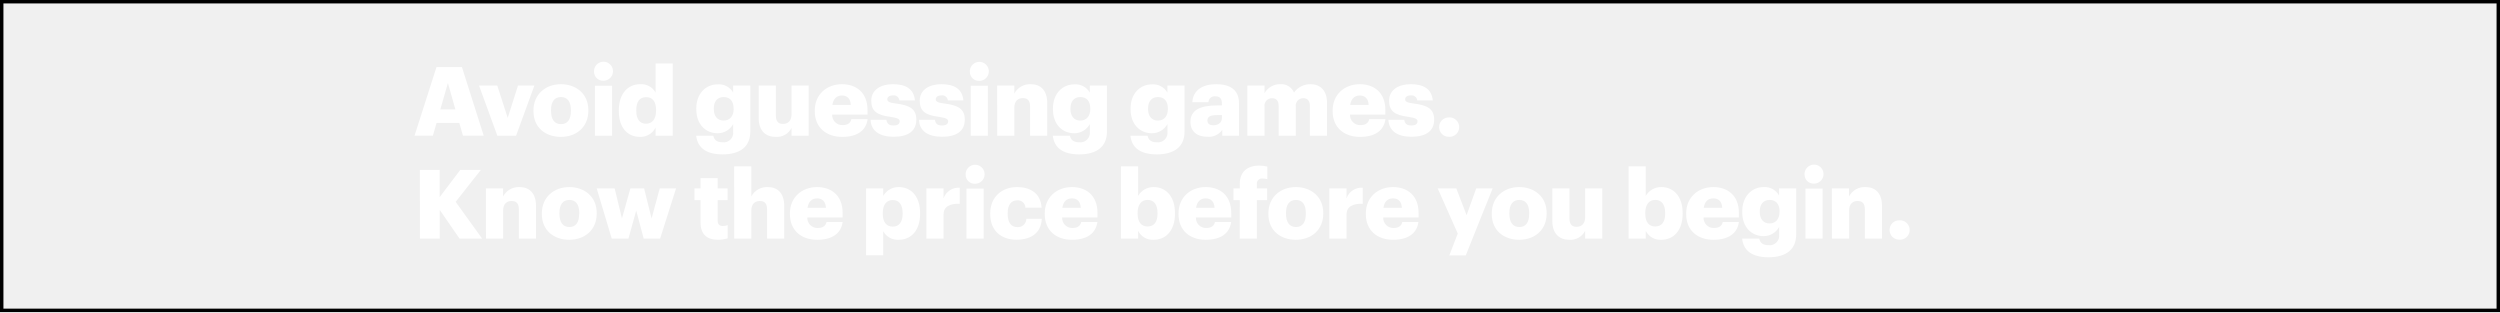
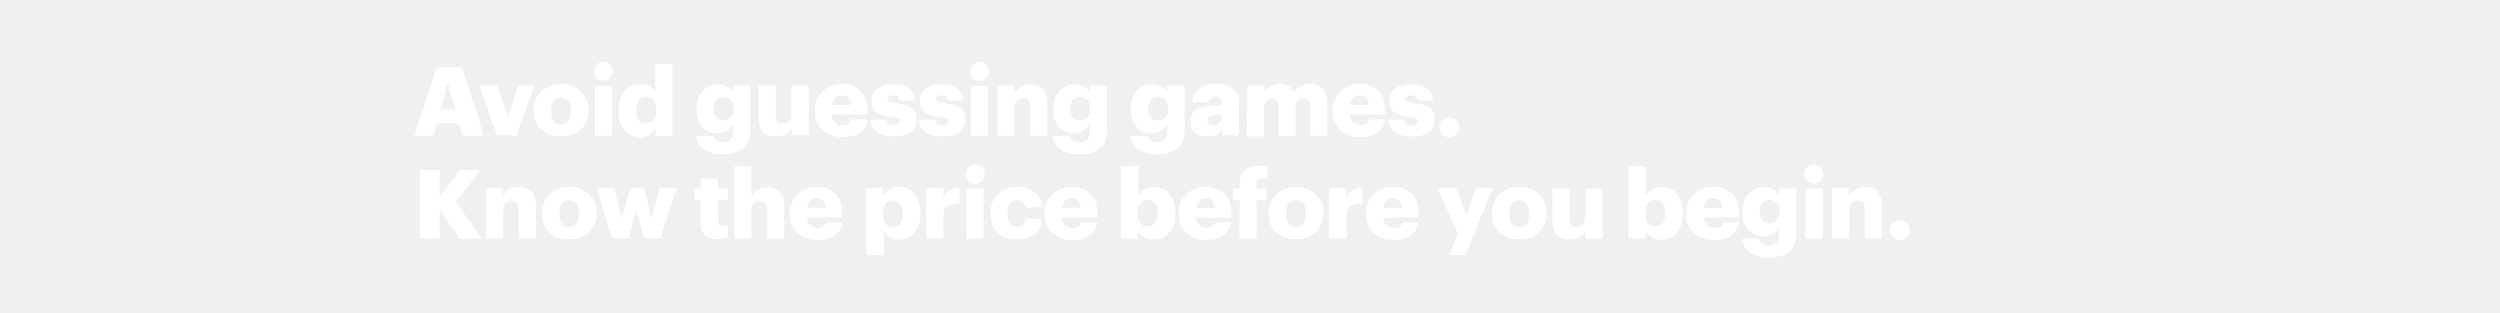
- <svg xmlns="http://www.w3.org/2000/svg" viewBox="0 0 729 91">
-   <g id="Layer_2" data-name="Layer 2">
-     <g id="Layer_23" data-name="Layer 23">
-       <rect x="0.5" y="0.5" width="728" height="90" fill="none" stroke="#000" stroke-miterlimit="10" />
+ <svg xmlns="http://www.w3.org/2000/svg" version="1.1" id="Layer_1" x="0px" y="0px" viewBox="0 0 729 91" style="enable-background:new 0 0 729 91;" xml:space="preserve">
+   <style type="text/css">
+ 	.st0{fill:none;}
+ 	.st1{fill:#FFFFFF;}
+ </style>
+   <g>
+     <g id="Layer_23">
+       <rect class="st0" width="728" height="90" />
    </g>
-     <g id="Avoid_guessing_games._Know_the_price_before_you_begin." data-name="Avoid guessing games. Know the price before you begin.">
-       <path d="M127.28,19.56h7.42l6.35,20H135l-1.07-3.72h-6.63l-1.07,3.72h-5.35Zm1.12,12.35h4.39l-2.18-7.7Z" fill="#fff" />
-       <path d="M139.68,24.94H145l3.05,9.44,3-9.44h4.78l-5.34,14.64h-5.46Z" fill="#fff" />
-       <path d="M155.56,32.44v-.22c0-4.7,3.5-7.67,8-7.67s8,2.88,8,7.53v.22c0,4.76-3.5,7.62-8,7.62S155.56,37.18,155.56,32.44Zm10.92-.08v-.22c0-2.47-1-3.84-2.89-3.84s-2.91,1.32-2.91,3.78v.22c0,2.52,1,3.9,2.91,3.9S166.48,34.8,166.48,32.36Z" fill="#fff" />
-       <path d="M173.22,21A2.77,2.77,0,1,1,176,23.54,2.62,2.62,0,0,1,173.22,21Zm.26,4h5V39.58h-5Z" fill="#fff" />
-       <path d="M180.45,32.42v-.23c0-5,2.74-7.64,6.21-7.64A4.75,4.75,0,0,1,191.17,27V18.5h5V39.58h-5V37.2a4.92,4.92,0,0,1-4.56,2.72C183.22,39.92,180.45,37.48,180.45,32.42Zm10.86-.09v-.22c0-2.47-1-3.78-2.88-3.78s-2.89,1.26-2.89,3.81v.22c0,2.46,1.1,3.72,2.83,3.72S191.31,34.82,191.31,32.33Z" fill="#fff" />
-       <path d="M203,39.58h5c.22,1.07.87,1.91,2.69,1.91a2.77,2.77,0,0,0,3.1-3.08V36.17a5.12,5.12,0,0,1-4.53,2.69c-3.42,0-6.22-2.52-6.22-7V31.6c0-4.31,2.77-7,6.22-7A4.75,4.75,0,0,1,213.79,27V24.94h5V38.35c0,4.37-2.89,6.67-8.12,6.67C205.7,45,203.41,42.92,203,39.58Zm10.92-7.78v-.2c0-2-1-3.3-2.89-3.3s-2.88,1.32-2.88,3.33v.23c0,2,1.06,3.3,2.85,3.3S213.94,33.87,213.94,31.8Z" fill="#fff" />
-       <path d="M221.24,34.49V24.94h5v8.74c0,1.65.65,2.46,2.08,2.46s2.49-.9,2.49-2.77V24.94h5V39.58h-5V37.32a4.82,4.82,0,0,1-4.65,2.6C223.34,39.92,221.24,38.18,221.24,34.49Z" fill="#fff" />
-       <path d="M237.59,32.44v-.22c0-4.7,3.5-7.67,7.93-7.67,4,0,7.45,2.29,7.45,7.56v1.31H242.66a2.93,2.93,0,0,0,3.05,3.06c1.66,0,2.36-.76,2.55-1.74H253c-.45,3.3-3,5.18-7.42,5.18C241,39.92,237.59,37.23,237.59,32.44Zm10.5-1.84c-.08-1.77-1-2.75-2.57-2.75s-2.55,1-2.8,2.75Z" fill="#fff" />
-       <path d="M253.86,34.94h4.62c.17,1.06.65,1.65,2.07,1.65,1.24,0,1.8-.48,1.8-1.21s-.7-1-2.72-1.31c-3.92-.51-5.57-1.65-5.57-4.71,0-3.24,2.88-4.81,6.27-4.81,3.61,0,6.13,1.23,6.47,4.73h-4.54a1.63,1.63,0,0,0-1.87-1.46c-1.1,0-1.66.48-1.66,1.15s.68,1,2.47,1.21c4.06.5,6,1.56,6,4.7,0,3.47-2.58,5-6.64,5S254,38.18,253.86,34.94Z" fill="#fff" />
-       <path d="M268,34.94h4.62c.16,1.06.64,1.65,2.07,1.65,1.23,0,1.79-.48,1.79-1.21s-.7-1-2.72-1.31c-3.92-.51-5.57-1.65-5.57-4.71,0-3.24,2.89-4.81,6.27-4.81,3.62,0,6.14,1.23,6.47,4.73h-4.53a1.64,1.64,0,0,0-1.88-1.46c-1.09,0-1.65.48-1.65,1.15s.67,1,2.46,1.21c4.06.5,6,1.56,6,4.7,0,3.47-2.57,5-6.63,5S268.06,38.18,268,34.94Z" fill="#fff" />
-       <path d="M282.81,21a2.77,2.77,0,1,1,2.75,2.58A2.62,2.62,0,0,1,282.81,21Zm.26,4h5V39.58h-5Z" fill="#fff" />
-       <path d="M290.77,24.94h5v2.35a5.16,5.16,0,0,1,4.81-2.74c2.83,0,4.79,1.76,4.79,5.51v9.52h-5V31.07c0-1.65-.64-2.46-2.1-2.46s-2.49.89-2.49,2.77v8.2h-5Z" fill="#fff" />
-       <path d="M307,39.58h5c.22,1.07.87,1.91,2.69,1.91a2.77,2.77,0,0,0,3.11-3.08V36.17a5.15,5.15,0,0,1-4.54,2.69c-3.42,0-6.22-2.52-6.22-7V31.6c0-4.31,2.78-7,6.22-7A4.78,4.78,0,0,1,317.79,27V24.94h5V38.35c0,4.37-2.89,6.67-8.12,6.67C309.69,45,307.4,42.92,307,39.58Zm10.92-7.78v-.2c0-2-1-3.3-2.89-3.3s-2.88,1.32-2.88,3.33v.23c0,2,1.06,3.3,2.85,3.3S317.93,33.87,317.93,31.8Z" fill="#fff" />
-       <path d="M329.63,39.58h5c.23,1.07.87,1.91,2.69,1.91a2.77,2.77,0,0,0,3.11-3.08V36.17a5.14,5.14,0,0,1-4.54,2.69c-3.41,0-6.21-2.52-6.21-7V31.6c0-4.31,2.77-7,6.21-7A4.77,4.77,0,0,1,340.41,27V24.94h5V38.35c0,4.37-2.88,6.67-8.12,6.67C332.32,45,330,42.92,329.63,39.58Zm10.92-7.78v-.2c0-2-1-3.3-2.88-3.3s-2.89,1.32-2.89,3.33v.23c0,2,1.06,3.3,2.86,3.3S340.55,33.87,340.55,31.8Z" fill="#fff" />
-       <path d="M347.13,35.52c0-3.44,2.91-4.78,7.78-4.78h1.4V30.4c0-1.4-.33-2.32-1.93-2.32a1.8,1.8,0,0,0-2,1.73h-4.7c.22-3.53,3-5.26,7-5.26s6.61,1.65,6.61,5.54v9.49h-4.88v-1.7a4.81,4.81,0,0,1-4.34,2C349.45,39.92,347.13,38.63,347.13,35.52Zm9.18-1.06v-.9H355c-2,0-2.92.4-2.92,1.6,0,.84.56,1.37,1.74,1.37C355.25,36.53,356.31,35.72,356.31,34.46Z" fill="#fff" />
-       <path d="M363.73,24.94h5v2.24a5.14,5.14,0,0,1,4.6-2.63,4,4,0,0,1,4,2.43,5.83,5.83,0,0,1,4.85-2.43c2.77,0,4.78,1.79,4.78,5.46v9.57h-5V30.85c0-1.49-.73-2.21-1.87-2.21a2.16,2.16,0,0,0-2.24,2.46v8.48h-5V30.85c0-1.49-.73-2.21-1.88-2.21a2.17,2.17,0,0,0-2.24,2.46v8.48h-5Z" fill="#fff" />
-       <path d="M388.6,32.44v-.22c0-4.7,3.5-7.67,7.92-7.67,4,0,7.45,2.29,7.45,7.56v1.31H393.66a2.93,2.93,0,0,0,3.06,3.06c1.65,0,2.35-.76,2.54-1.74H404c-.45,3.3-3,5.18-7.42,5.18C392,39.92,388.6,37.23,388.6,32.44Zm10.5-1.84c-.09-1.77-1-2.75-2.58-2.75s-2.55,1-2.8,2.75Z" fill="#fff" />
-       <path d="M404.86,34.94h4.62c.17,1.06.65,1.65,2.08,1.65,1.23,0,1.79-.48,1.79-1.21s-.7-1-2.72-1.31c-3.92-.51-5.57-1.65-5.57-4.71,0-3.24,2.88-4.81,6.27-4.81,3.61,0,6.13,1.23,6.47,4.73h-4.54a1.63,1.63,0,0,0-1.87-1.46c-1.09,0-1.65.48-1.65,1.15s.67,1,2.46,1.21c4.06.5,6,1.56,6,4.7,0,3.47-2.58,5-6.64,5S405,38.18,404.86,34.94Z" fill="#fff" />
-       <path d="M419.65,37.06a2.79,2.79,0,0,1,2.85-2.82,2.83,2.83,0,1,1,0,5.65A2.79,2.79,0,0,1,419.65,37.06Z" fill="#fff" />
-       <path d="M122.43,49.56h5.77v7.93l6-7.93h6l-7.33,9.3,7.72,10.72H134l-5.77-8.37v8.37h-5.77Z" fill="#fff" />
-       <path d="M141.7,54.94h5v2.35a5.16,5.16,0,0,1,4.81-2.74c2.83,0,4.79,1.76,4.79,5.51v9.52h-5V61.07c0-1.65-.64-2.46-2.1-2.46s-2.49.89-2.49,2.77v8.2h-5Z" fill="#fff" />
-       <path d="M158,62.44v-.22c0-4.7,3.5-7.67,8-7.67s8,2.88,8,7.53v.22c0,4.76-3.5,7.62-8,7.62S158,67.18,158,62.44Zm10.92-.08v-.22c0-2.47-1-3.84-2.88-3.84s-2.91,1.32-2.91,3.78v.22c0,2.52,1,3.9,2.91,3.9S168.88,64.8,168.88,62.36Z" fill="#fff" />
-       <path d="M174,54.94h5.23l2.13,8.76,2.46-8.76h4l2.18,8.76,2.38-8.76h4.76l-4.65,14.64h-4.79l-2.18-8.17-2.27,8.17h-4.87Z" fill="#fff" />
-       <path d="M204.28,64.88V58.36h-1.77V54.94h1.77v-3h5v3h2.88v3.42h-2.88v6c0,1.07.53,1.54,1.48,1.54a3.8,3.8,0,0,0,1.43-.25V69.5a10.43,10.43,0,0,1-2.77.42C206.12,69.92,204.28,68.32,204.28,64.88Z" fill="#fff" />
-       <path d="M214.08,48.5h5v8.79a5.16,5.16,0,0,1,4.81-2.74c2.83,0,4.79,1.76,4.79,5.51v9.52h-5V61.07c0-1.65-.64-2.46-2.1-2.46s-2.49.89-2.49,2.77v8.2h-5Z" fill="#fff" />
-       <path d="M230.34,62.44v-.22c0-4.7,3.5-7.67,7.93-7.67,4,0,7.44,2.29,7.44,7.56v1.31h-10.3a2.93,2.93,0,0,0,3.05,3.06c1.65,0,2.35-.76,2.55-1.74h4.7c-.44,3.3-3,5.18-7.42,5.18C233.7,69.92,230.34,67.23,230.34,62.44Zm10.5-1.84c-.08-1.77-1-2.75-2.57-2.75s-2.55,1-2.8,2.75Z" fill="#fff" />
-       <path d="M252.55,54.94h5v2.18a5.16,5.16,0,0,1,4.56-2.57c3.42,0,6.19,2.57,6.19,7.59v.22c0,5-2.77,7.56-6.22,7.56a4.83,4.83,0,0,1-4.53-2.49v7h-5Zm10.66,7.42v-.22c0-2.58-1.12-3.81-2.88-3.81s-2.91,1.31-2.91,3.78v.22c0,2.49,1.09,3.75,2.91,3.75S263.21,64.77,263.21,62.36Z" fill="#fff" />
-       <path d="M270.13,54.94h5v2.91a4.64,4.64,0,0,1,4.73-3.11v4.68c-3.05-.08-4.73.87-4.73,3.22v6.94h-5Z" fill="#fff" />
-       <path d="M281.58,51a2.77,2.77,0,1,1,2.75,2.58A2.62,2.62,0,0,1,281.58,51Zm.25,4h5V69.58h-5Z" fill="#fff" />
-       <path d="M288.75,62.44v-.22c0-4.87,3.5-7.67,7.81-7.67,3.59,0,6.89,1.57,7.17,6H299a2.17,2.17,0,0,0-2.36-2.13c-1.76,0-2.8,1.26-2.8,3.72v.23c0,2.55,1,3.86,2.89,3.86a2.44,2.44,0,0,0,2.55-2.43h4.5c-.14,3.69-2.63,6.1-7.36,6.1C292.08,69.92,288.75,67.37,288.75,62.44Z" fill="#fff" />
-       <path d="M304.65,62.44v-.22c0-4.7,3.5-7.67,7.93-7.67,4,0,7.45,2.29,7.45,7.56v1.31H309.72a2.93,2.93,0,0,0,3,3.06c1.66,0,2.36-.76,2.55-1.74H320c-.45,3.3-3,5.18-7.42,5.18C308,69.92,304.65,67.23,304.65,62.44Zm10.5-1.84c-.08-1.77-.95-2.75-2.57-2.75s-2.55,1-2.8,2.75Z" fill="#fff" />
-       <path d="M331.87,67.32v2.26h-5V48.5h5v8.62a5.16,5.16,0,0,1,4.56-2.57c3.42,0,6.19,2.57,6.19,7.59v.22c0,5-2.77,7.56-6.21,7.56A4.76,4.76,0,0,1,331.87,67.32Zm5.66-5v-.22c0-2.58-1.12-3.81-2.89-3.81s-2.91,1.31-2.91,3.78v.22c0,2.49,1.09,3.75,2.91,3.75S337.53,64.77,337.53,62.36Z" fill="#fff" />
-       <path d="M343.66,62.44v-.22c0-4.7,3.5-7.67,7.92-7.67,4,0,7.45,2.29,7.45,7.56v1.31h-10.3a2.91,2.91,0,0,0,3,3.06c1.65,0,2.35-.76,2.54-1.74H359c-.45,3.3-3,5.18-7.42,5.18C347,69.92,343.66,67.23,343.66,62.44Zm10.5-1.84c-.09-1.77-1-2.75-2.58-2.75s-2.55,1-2.8,2.75Z" fill="#fff" />
-       <path d="M361.52,58.36h-1.85V54.94h1.85V53.65c0-3.64,2.27-5.37,5.74-5.37a9.44,9.44,0,0,1,2.3.3v3.67a4.73,4.73,0,0,0-1.38-.19,1.47,1.47,0,0,0-1.68,1.59v1.29h3v3.42h-3V69.58h-5Z" fill="#fff" />
-       <path d="M369.86,62.44v-.22c0-4.7,3.5-7.67,8-7.67s8,2.88,8,7.53v.22c0,4.76-3.5,7.62-8,7.62S369.86,67.18,369.86,62.44Zm10.92-.08v-.22c0-2.47-1-3.84-2.88-3.84S375,59.62,375,62.08v.22c0,2.52,1,3.9,2.91,3.9S380.78,64.8,380.78,62.36Z" fill="#fff" />
-       <path d="M387.64,54.94h5v2.91a4.62,4.62,0,0,1,4.73-3.11v4.68c-3.05-.08-4.73.87-4.73,3.22v6.94h-5Z" fill="#fff" />
-       <path d="M398.28,62.44v-.22c0-4.7,3.5-7.67,7.93-7.67,4,0,7.45,2.29,7.45,7.56v1.31H403.35a2.93,2.93,0,0,0,3,3.06c1.66,0,2.36-.76,2.55-1.74h4.71c-.45,3.3-3,5.18-7.42,5.18C401.64,69.92,398.28,67.23,398.28,62.44Zm10.5-1.84c-.08-1.77-.95-2.75-2.57-2.75s-2.55,1-2.8,2.75Z" fill="#fff" />
-       <path d="M425.08,68.1l-5.85-13.16h5.43l3,7.81,2.8-7.81h4.79l-7.84,19.54h-4.79Z" fill="#fff" />
-       <path d="M435,62.44v-.22c0-4.7,3.5-7.67,8-7.67s8,2.88,8,7.53v.22c0,4.76-3.5,7.62-8,7.62S435,67.18,435,62.44Zm10.92-.08v-.22c0-2.47-1-3.84-2.88-3.84s-2.91,1.32-2.91,3.78v.22c0,2.52,1,3.9,2.91,3.9S445.91,64.8,445.91,62.36Z" fill="#fff" />
-       <path d="M452.66,64.49V54.94h5v8.74c0,1.65.65,2.46,2.07,2.46s2.5-.9,2.5-2.77V54.94h5V69.58h-5V67.32a4.83,4.83,0,0,1-4.65,2.6C454.76,69.92,452.66,68.18,452.66,64.49Z" fill="#fff" />
-       <path d="M479.9,67.32v2.26h-5V48.5h5v8.62a5.16,5.16,0,0,1,4.57-2.57c3.41,0,6.19,2.57,6.19,7.59v.22c0,5-2.78,7.56-6.22,7.56A4.76,4.76,0,0,1,479.9,67.32Zm5.66-5v-.22c0-2.58-1.12-3.81-2.89-3.81s-2.91,1.31-2.91,3.78v.22c0,2.49,1.09,3.75,2.91,3.75S485.56,64.77,485.56,62.36Z" fill="#fff" />
-       <path d="M491.69,62.44v-.22c0-4.7,3.5-7.67,7.92-7.67,4,0,7.45,2.29,7.45,7.56v1.31h-10.3a2.93,2.93,0,0,0,3.05,3.06c1.65,0,2.35-.76,2.55-1.74h4.7c-.45,3.3-3,5.18-7.42,5.18C495.05,69.92,491.69,67.23,491.69,62.44Zm10.5-1.84c-.08-1.77-.95-2.75-2.58-2.75s-2.54,1-2.8,2.75Z" fill="#fff" />
-       <path d="M508,69.58h5c.22,1.07.87,1.91,2.69,1.91a2.77,2.77,0,0,0,3.11-3.08V66.17a5.15,5.15,0,0,1-4.54,2.69c-3.42,0-6.22-2.52-6.22-7V61.6c0-4.31,2.78-7.05,6.22-7.05A4.78,4.78,0,0,1,518.77,57V54.94h5V68.35c0,4.37-2.89,6.67-8.12,6.67C510.67,75,508.38,72.92,508,69.58Zm10.92-7.78v-.2c0-2-1-3.3-2.89-3.3s-2.88,1.32-2.88,3.33v.23c0,2,1.06,3.3,2.85,3.3S518.91,63.87,518.91,61.8Z" fill="#fff" />
-       <path d="M526.21,51A2.77,2.77,0,1,1,529,53.54,2.62,2.62,0,0,1,526.21,51Zm.26,4h5V69.58h-5Z" fill="#fff" />
-       <path d="M534.17,54.94h5v2.35A5.16,5.16,0,0,1,544,54.55c2.83,0,4.79,1.76,4.79,5.51v9.52h-5V61.07c0-1.65-.64-2.46-2.1-2.46s-2.49.89-2.49,2.77v8.2h-5Z" fill="#fff" />
-       <path d="M551,67.06a2.79,2.79,0,0,1,2.86-2.82,2.83,2.83,0,1,1,0,5.65A2.8,2.8,0,0,1,551,67.06Z" fill="#fff" />
+     <g id="Avoid_guessing_games._Know_the_price_before_you_begin.">
+       <path class="st1" d="M127.3,19.6h7.4l6.4,20H135l-1.1-3.7h-6.6l-1.1,3.7h-5.3L127.3,19.6z M128.4,31.9h4.4l-2.2-7.7L128.4,31.9z" />
+       <path class="st1" d="M139.7,24.9h5.3l3.1,9.4l3-9.4h4.8l-5.3,14.6H145L139.7,24.9z" />
+       <path class="st1" d="M155.6,32.4v-0.2c0-4.7,3.5-7.7,8-7.7s8,2.9,8,7.5v0.2c0,4.8-3.5,7.6-8,7.6S155.6,37.2,155.6,32.4z     M166.5,32.4v-0.2c0-2.5-1-3.8-2.9-3.8s-2.9,1.3-2.9,3.8v0.2c0,2.5,1,3.9,2.9,3.9S166.5,34.8,166.5,32.4z" />
+       <path class="st1" d="M173.2,21c-0.1-1.5,1-2.9,2.5-3c1.5-0.1,2.9,1,3,2.5c0.1,1.5-1,2.9-2.5,3c-0.1,0-0.1,0-0.2,0    C174.6,23.6,173.3,22.5,173.2,21C173.2,21.1,173.2,21,173.2,21z M173.5,25h5v14.6h-5V25z" />
+       <path class="st1" d="M180.4,32.4v-0.2c0-5,2.7-7.6,6.2-7.6c1.9-0.1,3.6,0.8,4.5,2.5v-8.5h5v21.1h-5v-2.4c-0.9,1.7-2.6,2.8-4.6,2.7    C183.2,39.9,180.4,37.5,180.4,32.4z M191.3,32.3v-0.2c0-2.5-1-3.8-2.9-3.8s-2.9,1.3-2.9,3.8v0.2c0,2.5,1.1,3.7,2.8,3.7    S191.3,34.8,191.3,32.3z" />
+       <path class="st1" d="M203,39.6h5c0.2,1.1,0.9,1.9,2.7,1.9c1.5,0.2,2.9-0.9,3.1-2.4c0-0.2,0-0.5,0-0.7v-2.2    c-0.9,1.7-2.6,2.7-4.5,2.7c-3.4,0-6.2-2.5-6.2-7v-0.3c0-4.3,2.8-7,6.2-7c1.8-0.2,3.6,0.8,4.5,2.4v-2.1h5v13.4    c0,4.4-2.9,6.7-8.1,6.7C205.7,45,203.4,42.9,203,39.6z M213.9,31.8v-0.2c0-2-1-3.3-2.9-3.3s-2.9,1.3-2.9,3.3v0.2    c0,2,1.1,3.3,2.9,3.3S213.9,33.9,213.9,31.8L213.9,31.8z" />
+       <path class="st1" d="M221.2,34.5v-9.6h5v8.7c0,1.7,0.6,2.5,2.1,2.5s2.5-0.9,2.5-2.8v-8.4h5v14.6h-5v-2.3c-0.9,1.7-2.7,2.7-4.6,2.6    C223.3,39.9,221.2,38.2,221.2,34.5z" />
+       <path class="st1" d="M237.6,32.4v-0.2c0-4.7,3.5-7.7,7.9-7.7c4,0,7.4,2.3,7.4,7.6v1.3h-10.3c-0.1,1.6,1.2,3,2.8,3.1    c0.1,0,0.2,0,0.3,0c1.7,0,2.4-0.8,2.6-1.7h4.7c-0.4,3.3-3,5.2-7.4,5.2C241,39.9,237.6,37.2,237.6,32.4z M248.1,30.6    c-0.1-1.8-1-2.8-2.6-2.8s-2.6,1-2.8,2.8H248.1z" />
+       <path class="st1" d="M253.9,34.9h4.6c0.2,1.1,0.6,1.7,2.1,1.7c1.2,0,1.8-0.5,1.8-1.2s-0.7-1-2.7-1.3c-3.9-0.5-5.6-1.7-5.6-4.7    c0-3.2,2.9-4.8,6.3-4.8c3.6,0,6.1,1.2,6.5,4.7h-4.5c-0.1-0.9-0.9-1.6-1.8-1.5c0,0-0.1,0-0.1,0c-1.1,0-1.7,0.5-1.7,1.1    s0.7,1,2.5,1.2c4.1,0.5,6,1.6,6,4.7c0,3.5-2.6,5-6.6,5S254,38.2,253.9,34.9z" />
+       <path class="st1" d="M268,34.9h4.6c0.2,1.1,0.6,1.7,2.1,1.7c1.2,0,1.8-0.5,1.8-1.2s-0.7-1-2.7-1.3c-3.9-0.5-5.6-1.7-5.6-4.7    c0-3.2,2.9-4.8,6.3-4.8c3.6,0,6.1,1.2,6.5,4.7h-4.5c-0.1-0.9-0.9-1.6-1.8-1.5c0,0-0.1,0-0.1,0c-1.1,0-1.6,0.5-1.6,1.1    s0.7,1,2.5,1.2c4.1,0.5,6,1.6,6,4.7c0,3.5-2.6,5-6.6,5S268.1,38.2,268,34.9z" />
+       <path class="st1" d="M282.8,21c-0.1-1.5,1-2.8,2.6-3c1.5-0.1,2.8,1,3,2.6c0.1,1.5-1,2.8-2.6,3c-0.1,0-0.1,0-0.2,0    C284.1,23.7,282.9,22.5,282.8,21C282.8,21.1,282.8,21,282.8,21z M283.1,25h5v14.6h-5V25z" />
+       <path class="st1" d="M290.8,24.9h5v2.4c0.9-1.8,2.8-2.8,4.8-2.7c2.8,0,4.8,1.8,4.8,5.5v9.5h-5v-8.5c0-1.6-0.6-2.5-2.1-2.5    s-2.5,0.9-2.5,2.8v8.2h-5L290.8,24.9z" />
+       <path class="st1" d="M307,39.6h5c0.2,1.1,0.9,1.9,2.7,1.9c1.5,0.2,2.9-0.9,3.1-2.4c0-0.2,0-0.5,0-0.7v-2.2    c-0.9,1.7-2.6,2.7-4.5,2.7c-3.4,0-6.2-2.5-6.2-7v-0.3c0-4.3,2.8-7,6.2-7c1.8-0.1,3.6,0.8,4.5,2.4v-2.1h5v13.4    c0,4.4-2.9,6.7-8.1,6.7C309.7,45,307.4,42.9,307,39.6z M317.9,31.8v-0.2c0-2-1-3.3-2.9-3.3s-2.9,1.3-2.9,3.3v0.2    c0,2,1.1,3.3,2.9,3.3S317.9,33.9,317.9,31.8L317.9,31.8z" />
+       <path class="st1" d="M329.6,39.6h5c0.2,1.1,0.9,1.9,2.7,1.9c1.5,0.2,2.9-0.9,3.1-2.4c0-0.2,0-0.5,0-0.7v-2.2    c-0.9,1.7-2.6,2.7-4.5,2.7c-3.4,0-6.2-2.5-6.2-7v-0.3c0-4.3,2.8-7,6.2-7c1.8-0.1,3.6,0.8,4.5,2.4v-2.1h5v13.4    c0,4.4-2.9,6.7-8.1,6.7C332.3,45,330,42.9,329.6,39.6z M340.6,31.8v-0.2c0-2-1-3.3-2.9-3.3s-2.9,1.3-2.9,3.3v0.2    c0,2,1.1,3.3,2.9,3.3S340.5,33.9,340.6,31.8L340.6,31.8z" />
+       <path class="st1" d="M347.1,35.5c0-3.4,2.9-4.8,7.8-4.8h1.4v-0.3c0-1.4-0.3-2.3-1.9-2.3c-1-0.1-1.9,0.6-2,1.6c0,0,0,0.1,0,0.1    h-4.7c0.2-3.5,3-5.3,7-5.3s6.6,1.6,6.6,5.5v9.5h-4.9v-1.7c-1,1.4-2.6,2.1-4.3,2C349.5,39.9,347.1,38.6,347.1,35.5z M356.3,34.5    v-0.9H355c-2,0-2.9,0.4-2.9,1.6c0,0.8,0.6,1.4,1.7,1.4C355.3,36.5,356.3,35.7,356.3,34.5z" />
+       <path class="st1" d="M363.7,24.9h5v2.2c0.9-1.7,2.7-2.7,4.6-2.6c1.7-0.1,3.3,0.8,4,2.4c1.1-1.6,2.9-2.5,4.9-2.4    c2.8,0,4.8,1.8,4.8,5.5v9.6h-5v-8.7c0-1.5-0.7-2.2-1.9-2.2c-1.2-0.1-2.2,0.9-2.3,2.1c0,0.1,0,0.3,0,0.4v8.5h-5v-8.7    c0-1.5-0.7-2.2-1.9-2.2c-1.2,0-2.2,0.9-2.3,2.1c0,0.1,0,0.3,0,0.4v8.5h-5L363.7,24.9z" />
+       <path class="st1" d="M388.6,32.4v-0.2c0-4.7,3.5-7.7,7.9-7.7c4,0,7.5,2.3,7.5,7.6v1.3h-10.3c-0.1,1.6,1.2,3,2.8,3.1    c0.1,0,0.2,0,0.3,0c1.6,0,2.4-0.8,2.5-1.7h4.7c-0.5,3.3-3,5.2-7.4,5.2C392,39.9,388.6,37.2,388.6,32.4z M399.1,30.6    c-0.1-1.8-1-2.8-2.6-2.8s-2.5,1-2.8,2.8H399.1z" />
+       <path class="st1" d="M404.9,34.9h4.6c0.2,1.1,0.6,1.7,2.1,1.7c1.2,0,1.8-0.5,1.8-1.2s-0.7-1-2.7-1.3c-3.9-0.5-5.6-1.7-5.6-4.7    c0-3.2,2.9-4.8,6.3-4.8c3.6,0,6.1,1.2,6.5,4.7h-4.5c-0.1-0.9-0.9-1.6-1.8-1.5c0,0-0.1,0-0.1,0c-1.1,0-1.6,0.5-1.6,1.1    s0.7,1,2.5,1.2c4.1,0.5,6,1.6,6,4.7c0,3.5-2.6,5-6.6,5S405,38.2,404.9,34.9z" />
+       <path class="st1" d="M419.6,37.1c0-1.5,1.2-2.8,2.8-2.8c0,0,0.1,0,0.1,0c1.6-0.1,2.9,1.1,3,2.7c0.1,1.6-1.1,2.9-2.7,3    c-0.1,0-0.2,0-0.3,0c-1.5,0-2.8-1.2-2.8-2.7C419.6,37.1,419.6,37.1,419.6,37.1z" />
+       <path class="st1" d="M122.4,49.6h5.8v7.9l6-7.9h6l-7.3,9.3l7.7,10.7H134l-5.8-8.4v8.4h-5.8L122.4,49.6z" />
+       <path class="st1" d="M141.7,54.9h5v2.3c0.9-1.8,2.8-2.8,4.8-2.7c2.8,0,4.8,1.8,4.8,5.5v9.5h-5v-8.5c0-1.7-0.6-2.5-2.1-2.5    s-2.5,0.9-2.5,2.8v8.2h-5L141.7,54.9z" />
+       <path class="st1" d="M158,62.4v-0.2c0-4.7,3.5-7.7,8-7.7s8,2.9,8,7.5v0.2c0,4.8-3.5,7.6-8,7.6S158,67.2,158,62.4z M168.9,62.4    v-0.2c0-2.5-1-3.8-2.9-3.8s-2.9,1.3-2.9,3.8v0.2c0,2.5,1,3.9,2.9,3.9S168.9,64.8,168.9,62.4L168.9,62.4z" />
+       <path class="st1" d="M174,54.9h5.2l2.1,8.8l2.5-8.8h4l2.2,8.8l2.4-8.8h4.8l-4.6,14.6h-4.8l-2.2-8.2l-2.3,8.2h-4.9L174,54.9z" />
+       <path class="st1" d="M204.3,64.9v-6.5h-1.8v-3.4h1.8v-3h5v3h2.9v3.4h-2.9v6c0,1.1,0.5,1.5,1.5,1.5c0.5,0,1-0.1,1.4-0.3v3.8    c-0.9,0.3-1.8,0.4-2.8,0.4C206.1,69.9,204.3,68.3,204.3,64.9z" />
+       <path class="st1" d="M214.1,48.5h5v8.8c0.9-1.8,2.8-2.8,4.8-2.7c2.8,0,4.8,1.8,4.8,5.5v9.5h-5v-8.5c0-1.7-0.6-2.5-2.1-2.5    s-2.5,0.9-2.5,2.8v8.2h-5L214.1,48.5z" />
+       <path class="st1" d="M230.3,62.4v-0.2c0-4.7,3.5-7.7,7.9-7.7c4,0,7.4,2.3,7.4,7.6v1.3h-10.3c-0.1,1.6,1.2,3,2.8,3.1    c0.1,0,0.2,0,0.3,0c1.6,0,2.4-0.8,2.6-1.7h4.7c-0.4,3.3-3,5.2-7.4,5.2C233.7,69.9,230.3,67.2,230.3,62.4z M240.8,60.6    c-0.1-1.8-1-2.8-2.6-2.8s-2.6,1-2.8,2.8H240.8z" />
+       <path class="st1" d="M252.6,54.9h5v2.2c0.9-1.6,2.7-2.6,4.6-2.6c3.4,0,6.2,2.6,6.2,7.6v0.2c0,5-2.8,7.6-6.2,7.6    c-1.9,0.1-3.6-0.9-4.5-2.5v7h-5L252.6,54.9z M263.2,62.4v-0.2c0-2.6-1.1-3.8-2.9-3.8s-2.9,1.3-2.9,3.8v0.2c0,2.5,1.1,3.8,2.9,3.8    S263.2,64.8,263.2,62.4z" />
+       <path class="st1" d="M270.1,54.9h5v2.9c0.7-2,2.6-3.3,4.7-3.1v4.7c-3-0.1-4.7,0.9-4.7,3.2v6.9h-5V54.9z" />
+       <path class="st1" d="M281.6,51c-0.1-1.5,1-2.8,2.6-3c1.5-0.1,2.8,1,3,2.6c0.1,1.5-1,2.8-2.6,3c-0.1,0-0.1,0-0.2,0    C282.9,53.7,281.7,52.5,281.6,51C281.6,51.1,281.6,51,281.6,51z M281.8,55h5v14.6h-5V55z" />
+       <path class="st1" d="M288.8,62.4v-0.2c0-4.9,3.5-7.7,7.8-7.7c3.6,0,6.9,1.6,7.2,6H299c0-1.2-1-2.2-2.2-2.1c-0.1,0-0.1,0-0.2,0    c-1.8,0-2.8,1.3-2.8,3.7v0.2c0,2.6,1,3.9,2.9,3.9c1.3,0.1,2.5-1,2.5-2.3c0,0,0-0.1,0-0.1h4.5c-0.1,3.7-2.6,6.1-7.4,6.1    C292.1,69.9,288.8,67.4,288.8,62.4z" />
+       <path class="st1" d="M304.6,62.4v-0.2c0-4.7,3.5-7.7,7.9-7.7c4,0,7.5,2.3,7.5,7.6v1.3h-10.3c-0.1,1.6,1.2,3,2.8,3.1    c0.1,0,0.1,0,0.2,0c1.7,0,2.4-0.8,2.5-1.7h4.7c-0.5,3.3-3,5.2-7.4,5.2C308,69.9,304.6,67.2,304.6,62.4z M315.1,60.6    c-0.1-1.8-1-2.8-2.6-2.8s-2.5,1-2.8,2.8H315.1z" />
+       <path class="st1" d="M331.9,67.3v2.3h-5V48.5h5v8.6c0.9-1.6,2.7-2.6,4.6-2.6c3.4,0,6.2,2.6,6.2,7.6v0.2c0,5-2.8,7.6-6.2,7.6    C334.5,70,332.7,69,331.9,67.3z M337.5,62.3v-0.2c0-2.6-1.1-3.8-2.9-3.8s-2.9,1.3-2.9,3.8v0.2c0,2.5,1.1,3.7,2.9,3.7    S337.5,64.8,337.5,62.3L337.5,62.3z" />
+       <path class="st1" d="M343.7,62.4v-0.2c0-4.7,3.5-7.7,7.9-7.7c4,0,7.5,2.3,7.5,7.6v1.3h-10.3c-0.1,1.6,1.1,3,2.8,3.1    c0.1,0,0.2,0,0.2,0c1.6,0,2.4-0.8,2.5-1.7h4.7c-0.5,3.3-3,5.2-7.4,5.2C347,69.9,343.7,67.2,343.7,62.4z M354.2,60.6    c-0.1-1.8-1-2.8-2.6-2.8s-2.5,1-2.8,2.8H354.2z" />
+       <path class="st1" d="M361.5,58.4h-1.9v-3.4h1.9v-1.3c0-3.6,2.3-5.4,5.7-5.4c0.8,0,1.5,0.1,2.3,0.3v3.7c-0.4-0.1-0.9-0.2-1.4-0.2    c-0.8-0.1-1.6,0.4-1.7,1.2c0,0.1,0,0.2,0,0.4v1.3h3v3.4h-3v11.2h-5L361.5,58.4z" />
+       <path class="st1" d="M369.9,62.4v-0.2c0-4.7,3.5-7.7,8-7.7s8,2.9,8,7.5v0.2c0,4.8-3.5,7.6-8,7.6S369.9,67.2,369.9,62.4z     M380.8,62.4v-0.2c0-2.5-1-3.8-2.9-3.8s-2.9,1.3-2.9,3.8v0.2c0,2.5,1,3.9,2.9,3.9S380.8,64.8,380.8,62.4z" />
+       <path class="st1" d="M387.6,54.9h5v2.9c0.7-2,2.6-3.3,4.7-3.1v4.7c-3-0.1-4.7,0.9-4.7,3.2v6.9h-5V54.9z" />
+       <path class="st1" d="M398.3,62.4v-0.2c0-4.7,3.5-7.7,7.9-7.7c4,0,7.5,2.3,7.5,7.6v1.3h-10.3c-0.1,1.6,1.2,3,2.8,3.1    c0.1,0,0.1,0,0.2,0c1.7,0,2.4-0.8,2.5-1.7h4.7c-0.5,3.3-3,5.2-7.4,5.2C401.6,69.9,398.3,67.2,398.3,62.4z M408.8,60.6    c-0.1-1.8-1-2.8-2.6-2.8s-2.5,1-2.8,2.8H408.8z" />
+       <path class="st1" d="M425.1,68.1l-5.9-13.2h5.4l3,7.8l2.8-7.8h4.8l-7.8,19.5h-4.8L425.1,68.1z" />
+       <path class="st1" d="M435,62.4v-0.2c0-4.7,3.5-7.7,8-7.7s8,2.9,8,7.5v0.2c0,4.8-3.5,7.6-8,7.6S435,67.2,435,62.4z M445.9,62.4    v-0.2c0-2.5-1-3.8-2.9-3.8s-2.9,1.3-2.9,3.8v0.2c0,2.5,1,3.9,2.9,3.9S445.9,64.8,445.9,62.4L445.9,62.4z" />
+       <path class="st1" d="M452.7,64.5v-9.5h5v8.7c0,1.7,0.6,2.5,2.1,2.5s2.5-0.9,2.5-2.8v-8.4h5v14.6h-5v-2.3c-0.9,1.7-2.7,2.7-4.6,2.6    C454.8,69.9,452.7,68.2,452.7,64.5z" />
+       <path class="st1" d="M479.9,67.3v2.3h-5V48.5h5v8.6c0.9-1.6,2.7-2.6,4.6-2.6c3.4,0,6.2,2.6,6.2,7.6v0.2c0,5-2.8,7.6-6.2,7.6    C482.5,70,480.8,69,479.9,67.3z M485.6,62.3v-0.2c0-2.6-1.1-3.8-2.9-3.8s-2.9,1.3-2.9,3.8v0.2c0,2.5,1.1,3.7,2.9,3.7    S485.6,64.8,485.6,62.3L485.6,62.3z" />
+       <path class="st1" d="M491.7,62.4v-0.2c0-4.7,3.5-7.7,7.9-7.7c4,0,7.5,2.3,7.5,7.6v1.3h-10.3c-0.1,1.6,1.2,3,2.8,3.1    c0.1,0,0.2,0,0.3,0c1.6,0,2.4-0.8,2.5-1.7h4.7c-0.5,3.3-3,5.2-7.4,5.2C495,69.9,491.7,67.2,491.7,62.4z M502.2,60.6    c-0.1-1.8-1-2.8-2.6-2.8s-2.5,1-2.8,2.8H502.2z" />
+       <path class="st1" d="M508,69.6h5c0.2,1.1,0.9,1.9,2.7,1.9c1.5,0.2,2.9-0.9,3.1-2.4c0-0.2,0-0.5,0-0.7v-2.2    c-0.9,1.7-2.6,2.7-4.5,2.7c-3.4,0-6.2-2.5-6.2-7v-0.3c0-4.3,2.8-7,6.2-7c1.9-0.1,3.6,0.8,4.5,2.5v-2.1h5v13.4    c0,4.4-2.9,6.7-8.1,6.7C510.7,75,508.4,72.9,508,69.6z M518.9,61.8v-0.2c0-2-1-3.3-2.9-3.3s-2.9,1.3-2.9,3.3v0.2    c0,2,1.1,3.3,2.8,3.3S518.9,63.9,518.9,61.8L518.9,61.8z" />
+       <path class="st1" d="M526.2,51c-0.1-1.5,1-2.9,2.5-3c1.5-0.1,2.9,1,3,2.5c0.1,1.5-1,2.9-2.5,3c-0.1,0-0.1,0-0.2,0    C527.6,53.6,526.3,52.5,526.2,51C526.2,51.1,526.2,51,526.2,51z M526.5,55h5v14.6h-5V55z" />
+       <path class="st1" d="M534.2,54.9h5v2.3c0.9-1.8,2.8-2.8,4.8-2.7c2.8,0,4.8,1.8,4.8,5.5v9.5h-5v-8.5c0-1.7-0.6-2.5-2.1-2.5    s-2.5,0.9-2.5,2.8v8.2h-5L534.2,54.9z" />
+       <path class="st1" d="M551,67.1c0-1.5,1.2-2.8,2.8-2.8c0,0,0.1,0,0.1,0c1.6-0.1,2.9,1.1,3,2.7c0.1,1.6-1.1,2.9-2.7,3    c-0.1,0-0.2,0-0.3,0C552.3,69.9,551,68.7,551,67.1C551,67.1,551,67.1,551,67.1z" />
    </g>
  </g>
</svg>
